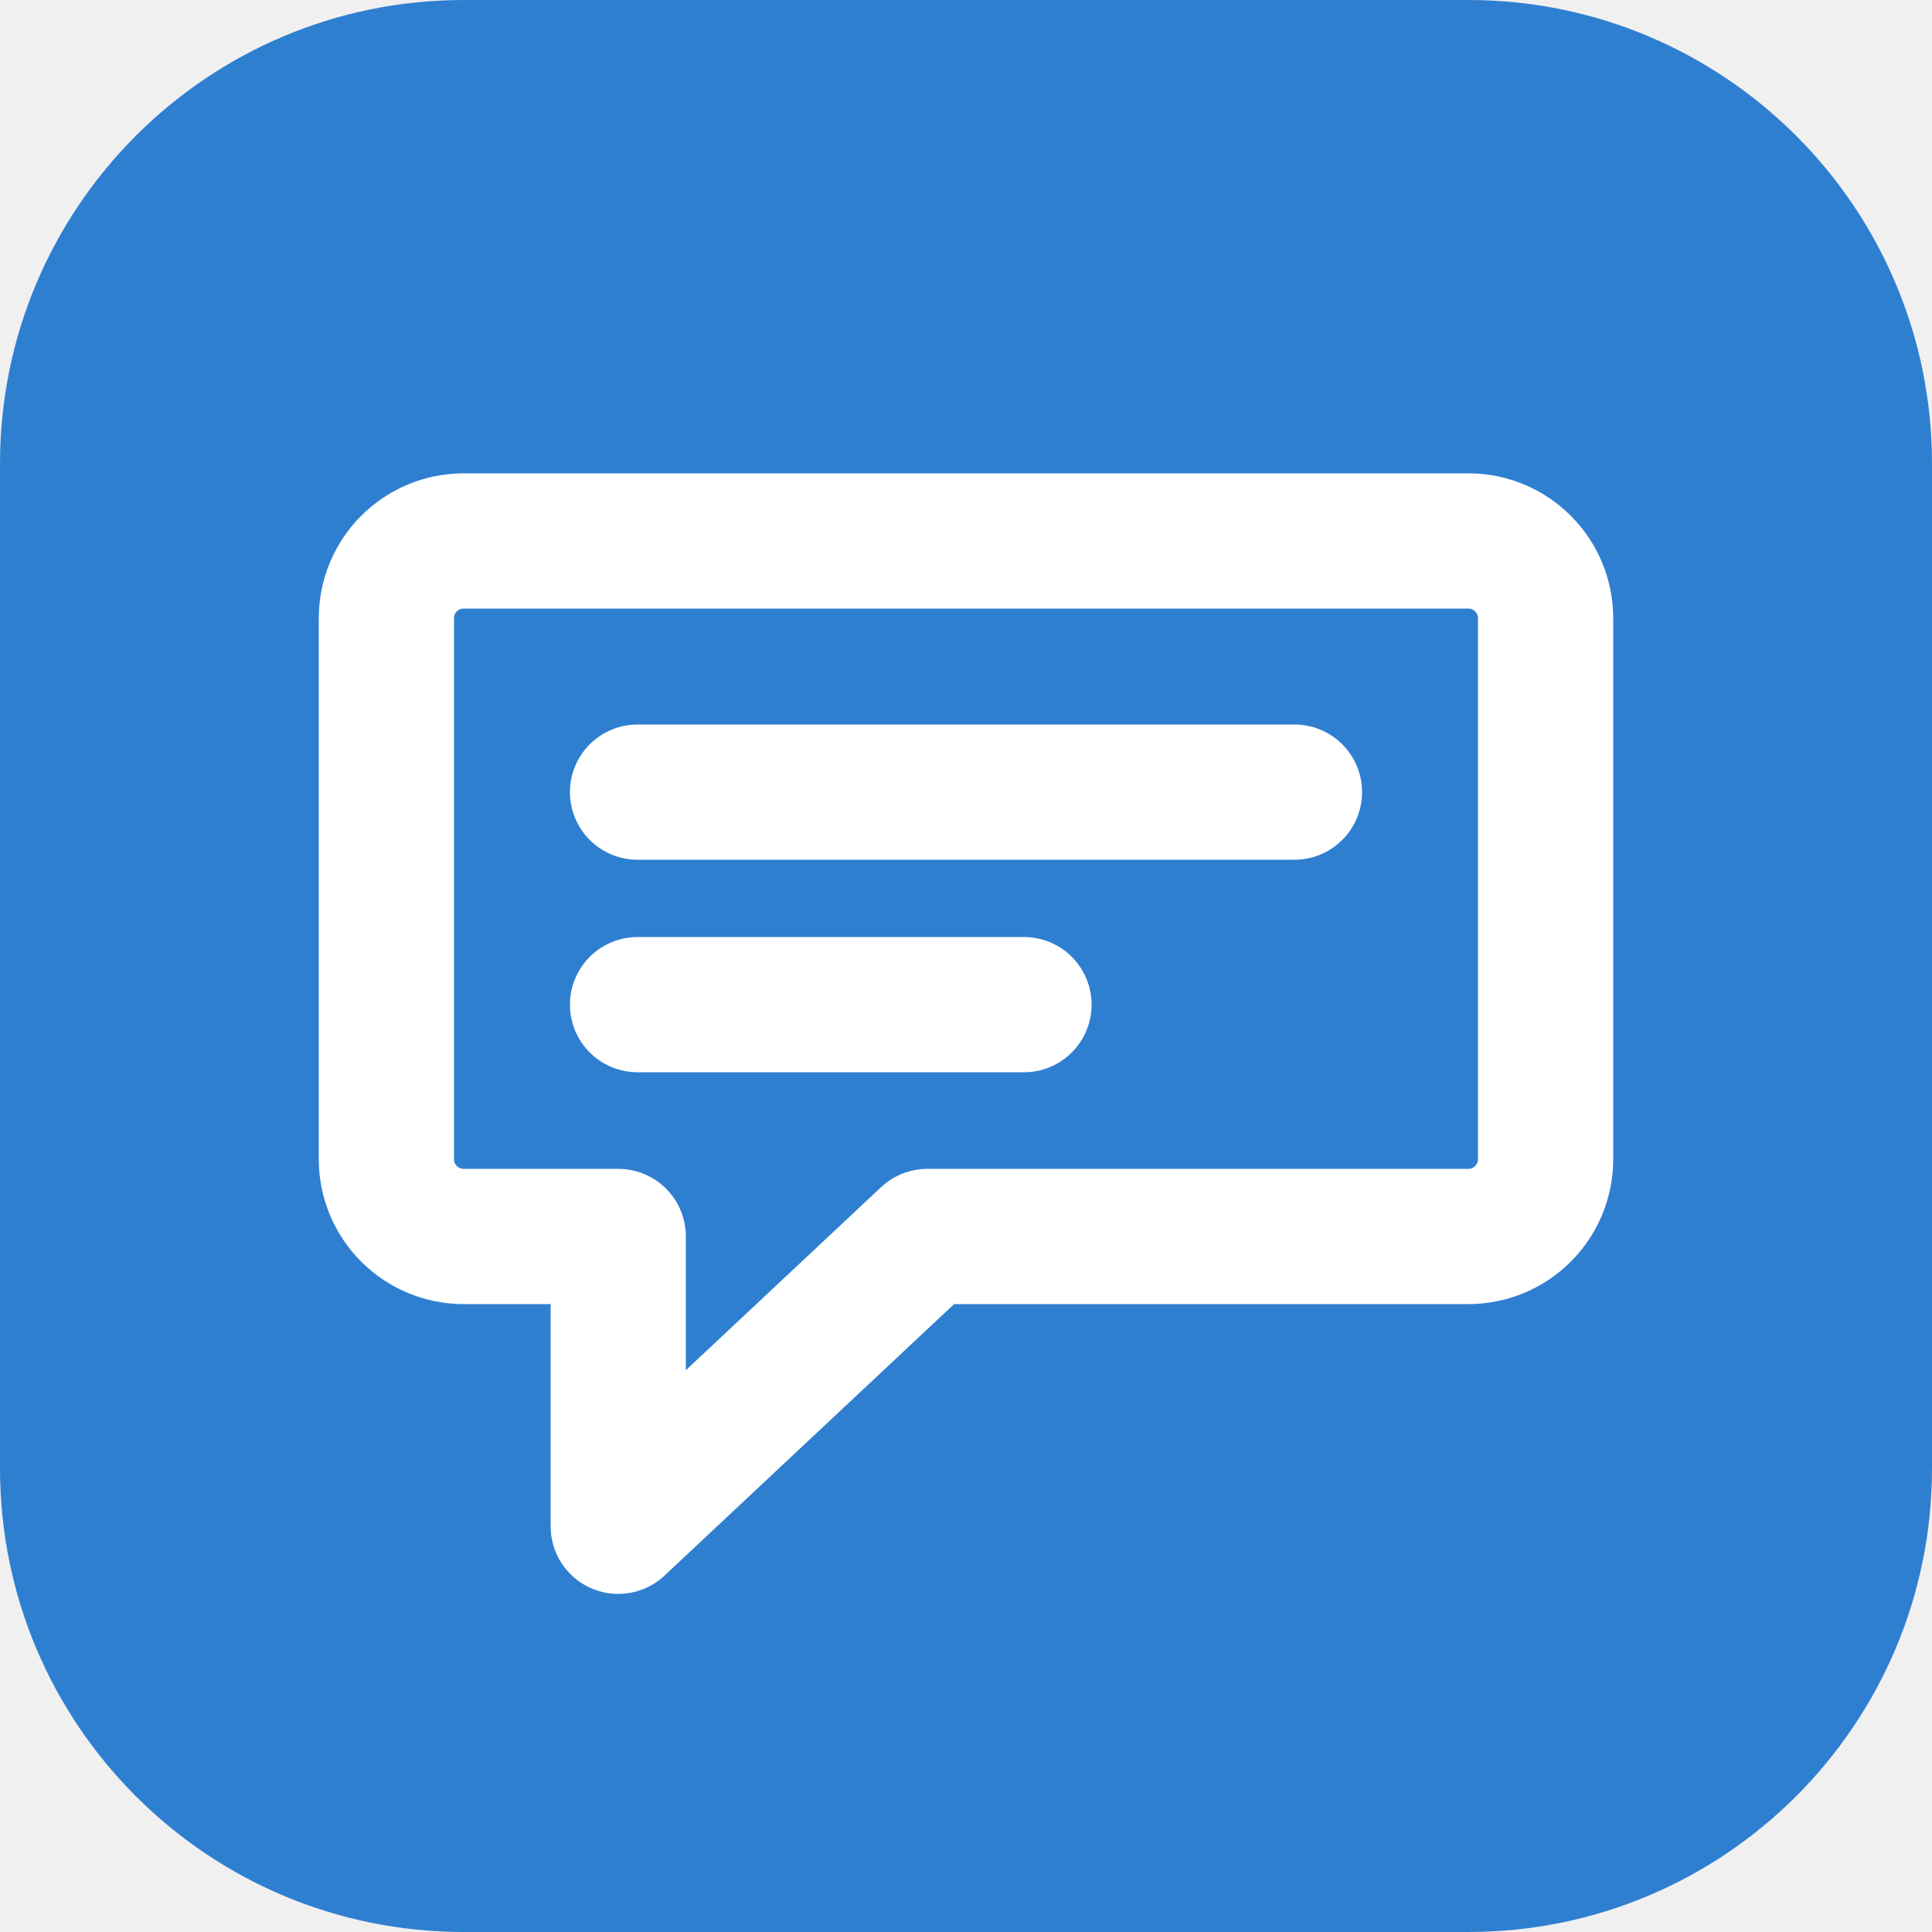
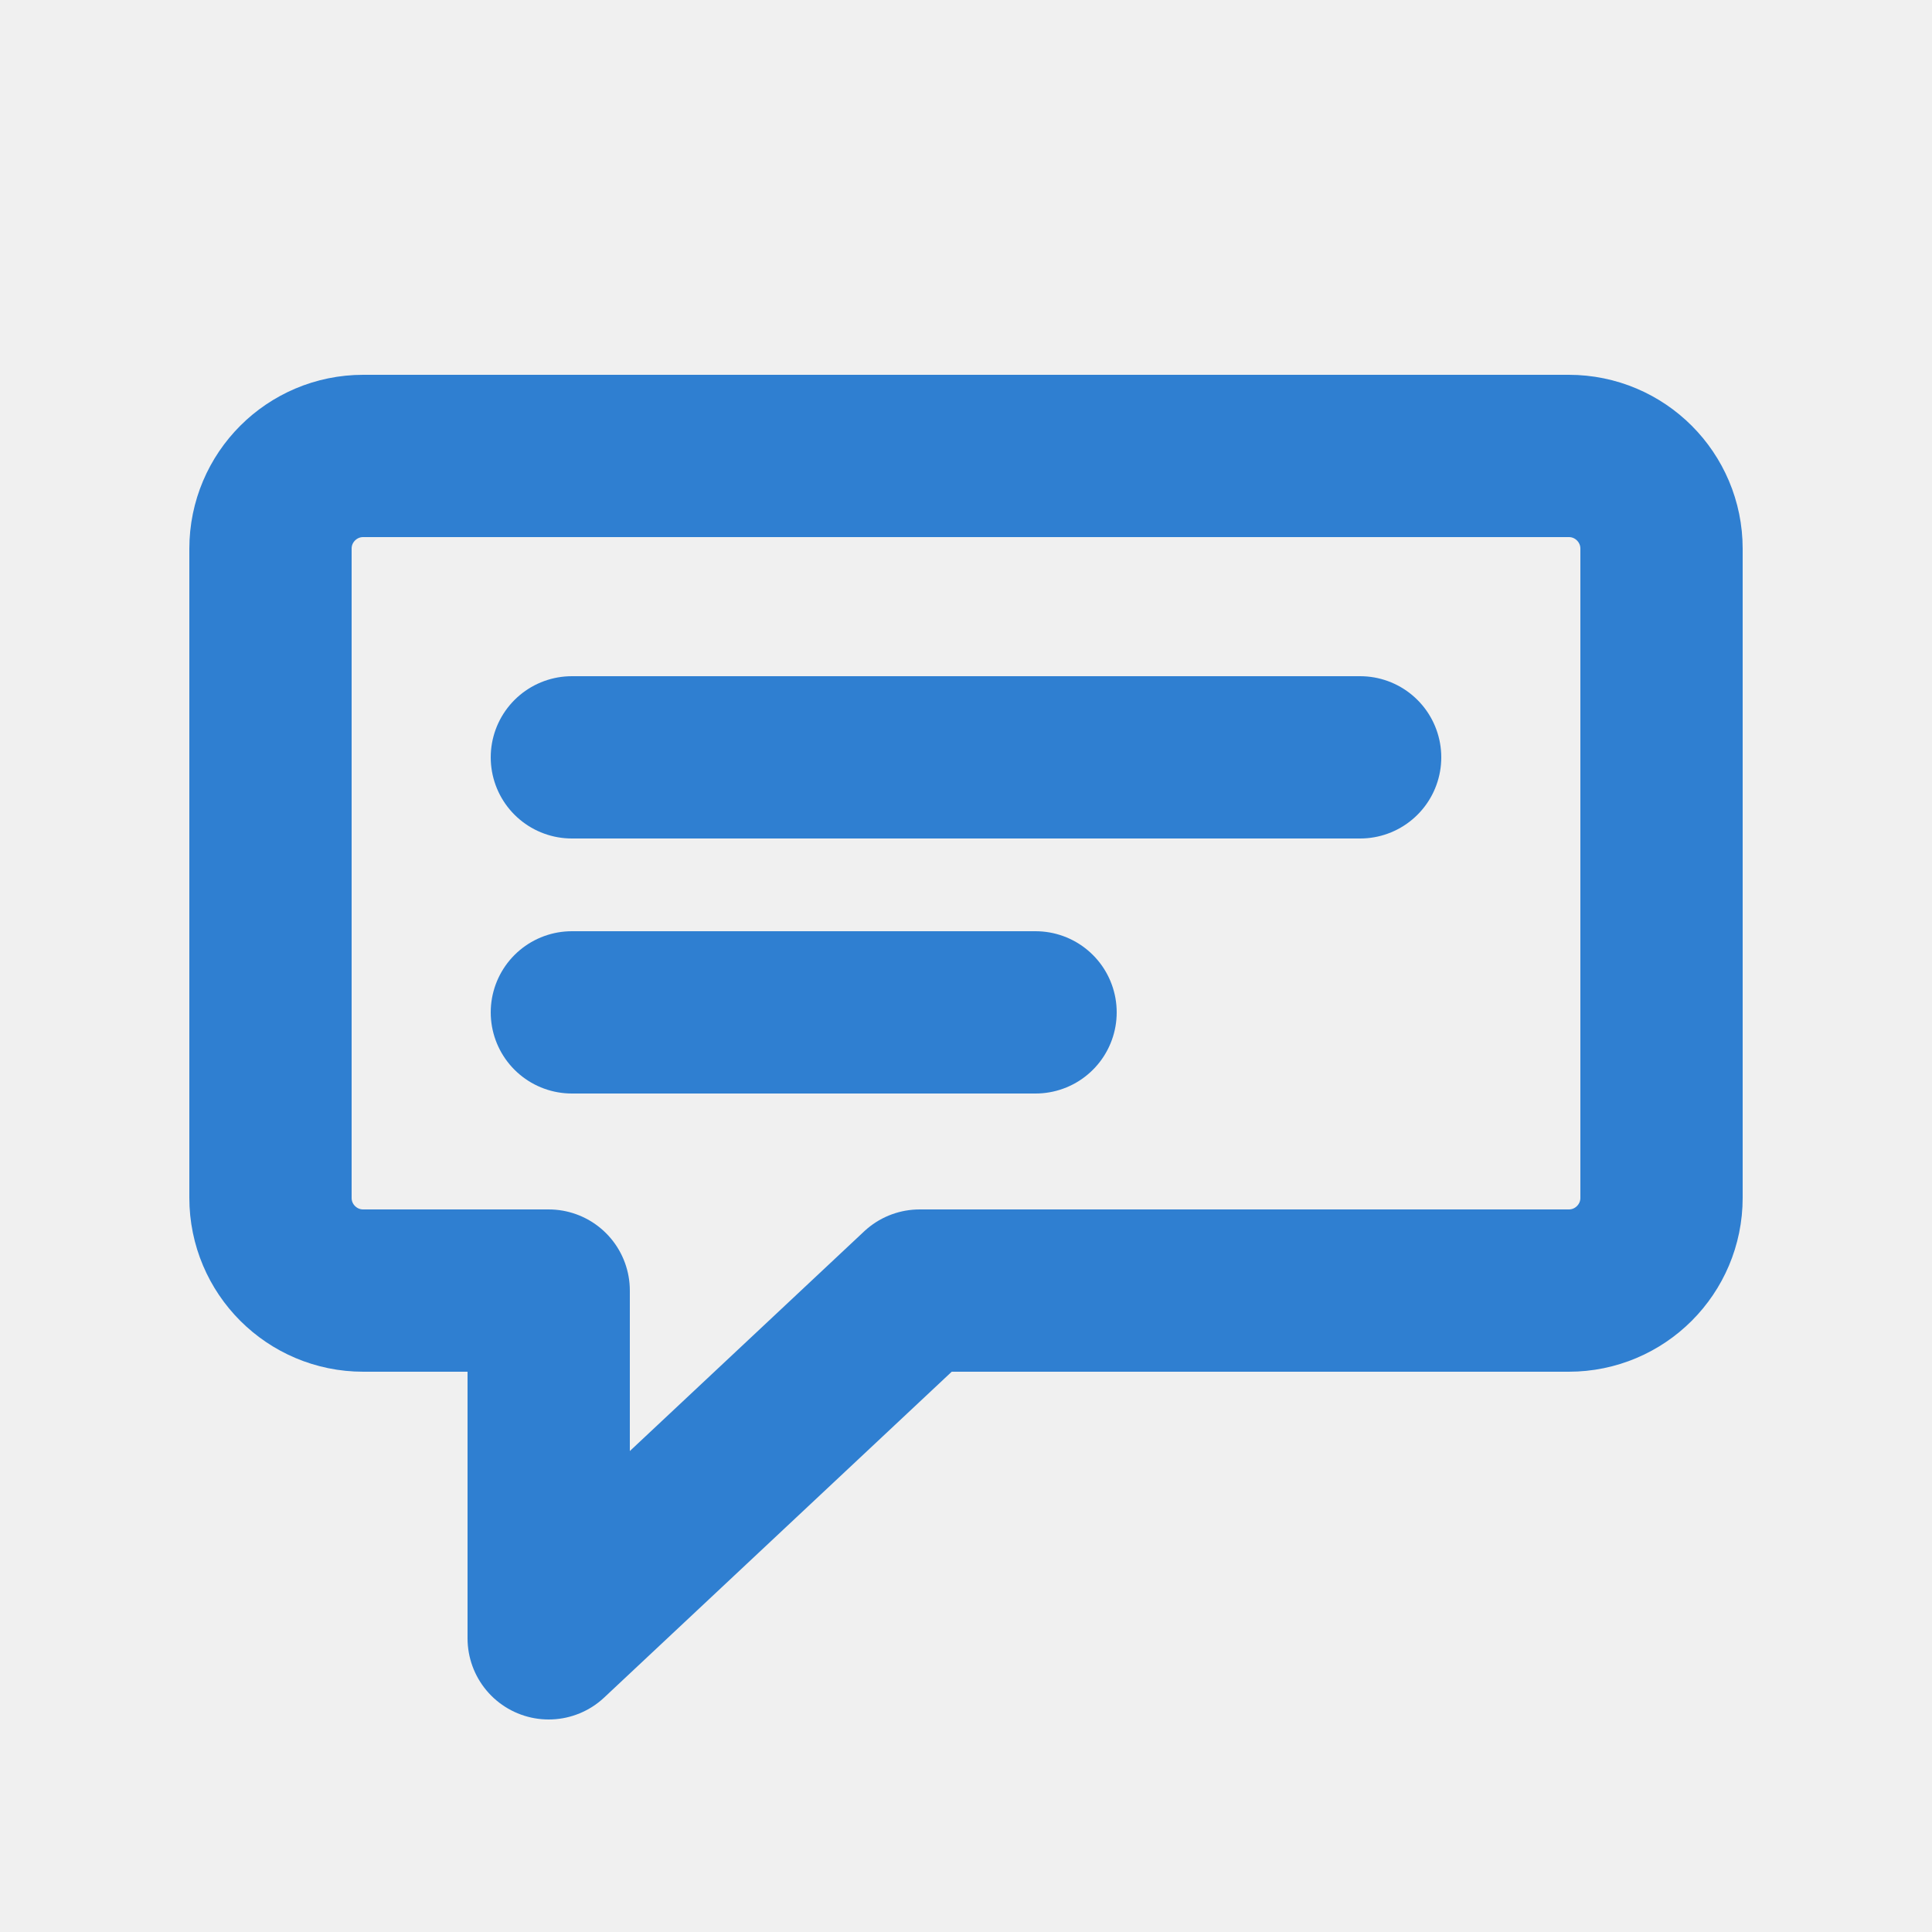
<svg xmlns="http://www.w3.org/2000/svg" viewBox="0 0 100 100" width="100" height="100">
-   <rect width="100" height="100" rx="24" fill="#2F7FD1" />
-   <g fill="none" stroke="#fff" stroke-width="7" stroke-linecap="round" stroke-linejoin="round">
+   <g transform="translate(-10 -10) scale(1.2)" fill="none" stroke="#2F7FD1" stroke-width="7" stroke-linecap="round" stroke-linejoin="round">
    <path d="M24 28h52a4 4 0 0 1 4 4v28a4 4 0 0 1-4 4H48L32 79V64h-8a4 4 0 0 1-4-4V32a4 4 0 0 1 4-4z" />
    <path d="M33 41h34M33 52h20" />
  </g>
</svg>
